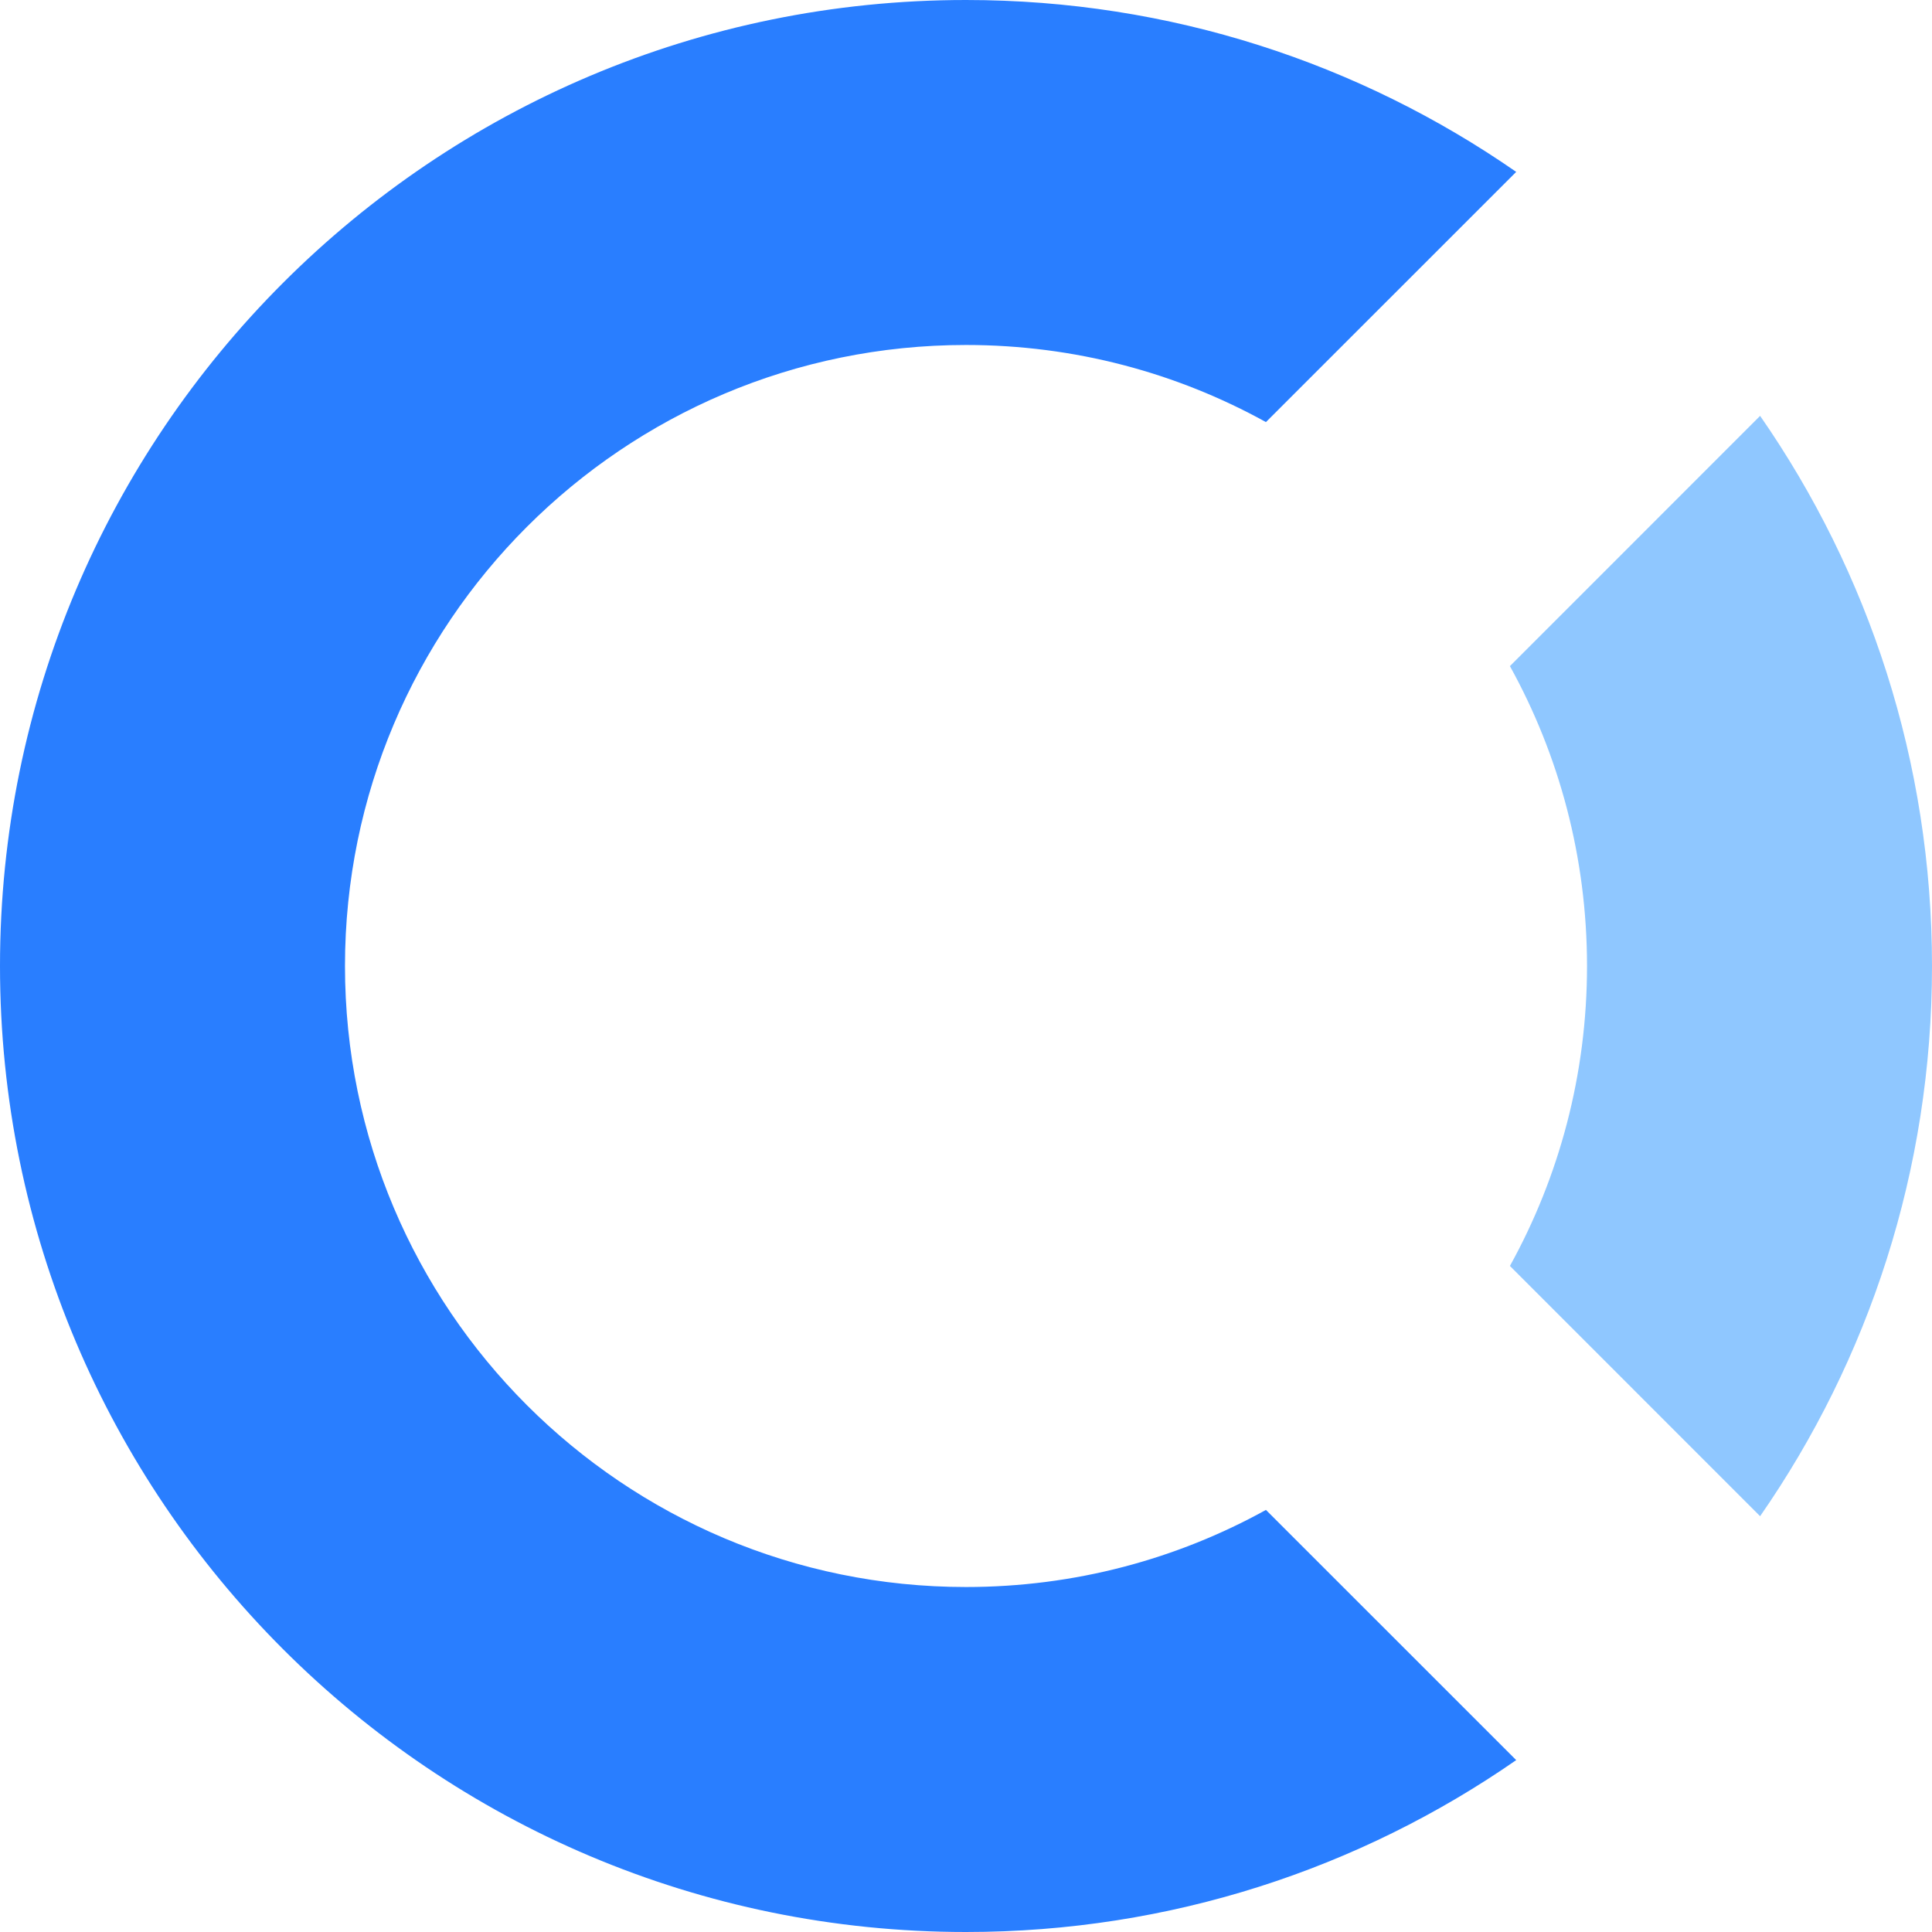
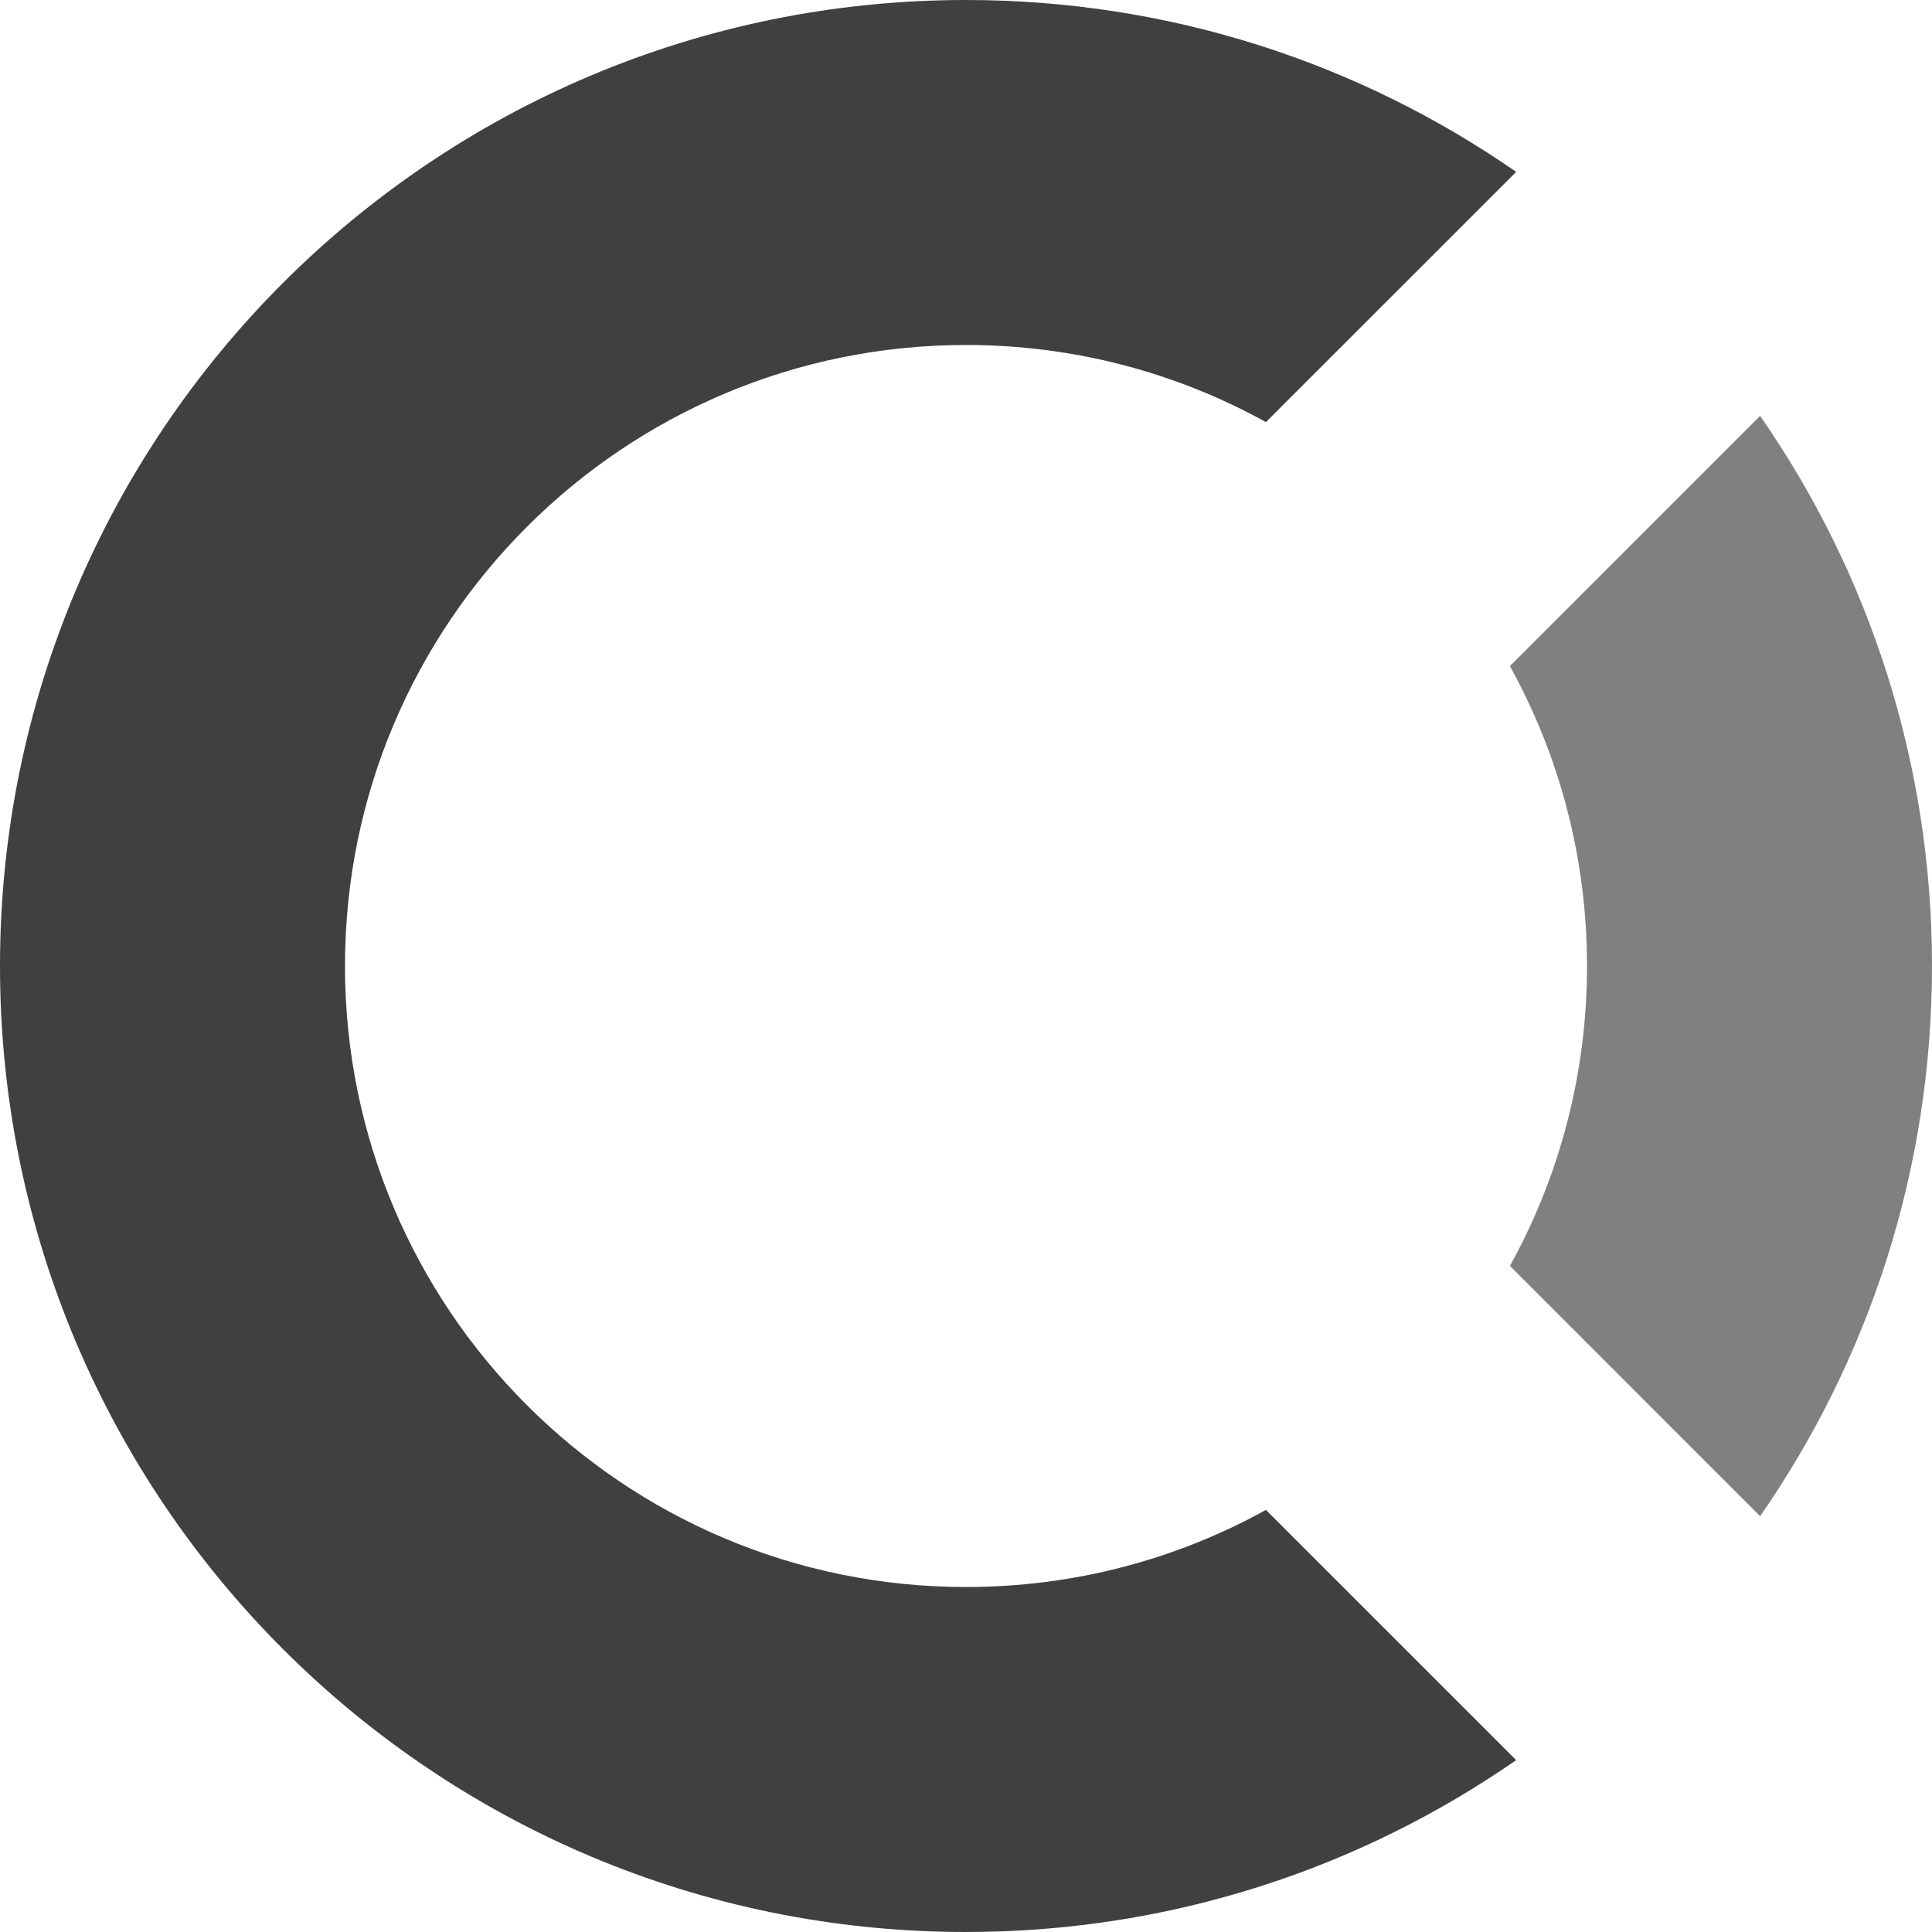
- <svg xmlns="http://www.w3.org/2000/svg" width="32" height="32" viewBox="0 0 32 32" fill="none">
-   <path fill-rule="evenodd" clip-rule="evenodd" d="M29.153 6.888C30.948 9.474 32 12.614 32 16C32 19.387 30.948 22.527 29.153 25.113L25.009 20.968C25.823 19.496 26.286 17.802 26.286 16C26.286 14.199 25.823 12.505 25.009 11.033L29.153 6.888Z" fill="#8FC7FF" />
-   <path fill-rule="evenodd" clip-rule="evenodd" d="M25.113 2.847L20.968 6.991C19.495 6.177 17.802 5.714 16 5.714C10.319 5.714 5.714 10.319 5.714 16C5.714 21.681 10.319 26.286 16 26.286C17.802 26.286 19.495 25.823 20.968 25.009L25.113 29.153C22.526 30.948 19.386 32 16 32C7.164 32 0 24.837 0 16C0 7.164 7.164 0 16 0C19.386 0 22.526 1.052 25.113 2.847Z" fill="#297EFF" />
+ <svg xmlns="http://www.w3.org/2000/svg" width="32" height="32" viewBox="0 0 32 32" fill="none" version="1.1" id="svg6">
+   <defs id="defs10" />
+   <path fill-rule="evenodd" clip-rule="evenodd" d="M29.153 6.888C30.948 9.474 32 12.614 32 16C32 19.387 30.948 22.527 29.153 25.113L25.009 20.968C25.823 19.496 26.286 17.802 26.286 16C26.286 14.199 25.823 12.505 25.009 11.033L29.153 6.888Z" fill="#8FC7FF" id="path2" style="fill:#808080;fill-opacity:1" />
+   <path fill-rule="evenodd" clip-rule="evenodd" d="M25.113 2.847L20.968 6.991C19.495 6.177 17.802 5.714 16 5.714C10.319 5.714 5.714 10.319 5.714 16C5.714 21.681 10.319 26.286 16 26.286C17.802 26.286 19.495 25.823 20.968 25.009L25.113 29.153C22.526 30.948 19.386 32 16 32C7.164 32 0 24.837 0 16C0 7.164 7.164 0 16 0C19.386 0 22.526 1.052 25.113 2.847Z" fill="#297EFF" id="path4" style="fill:#404040;fill-opacity:1" />
</svg>
